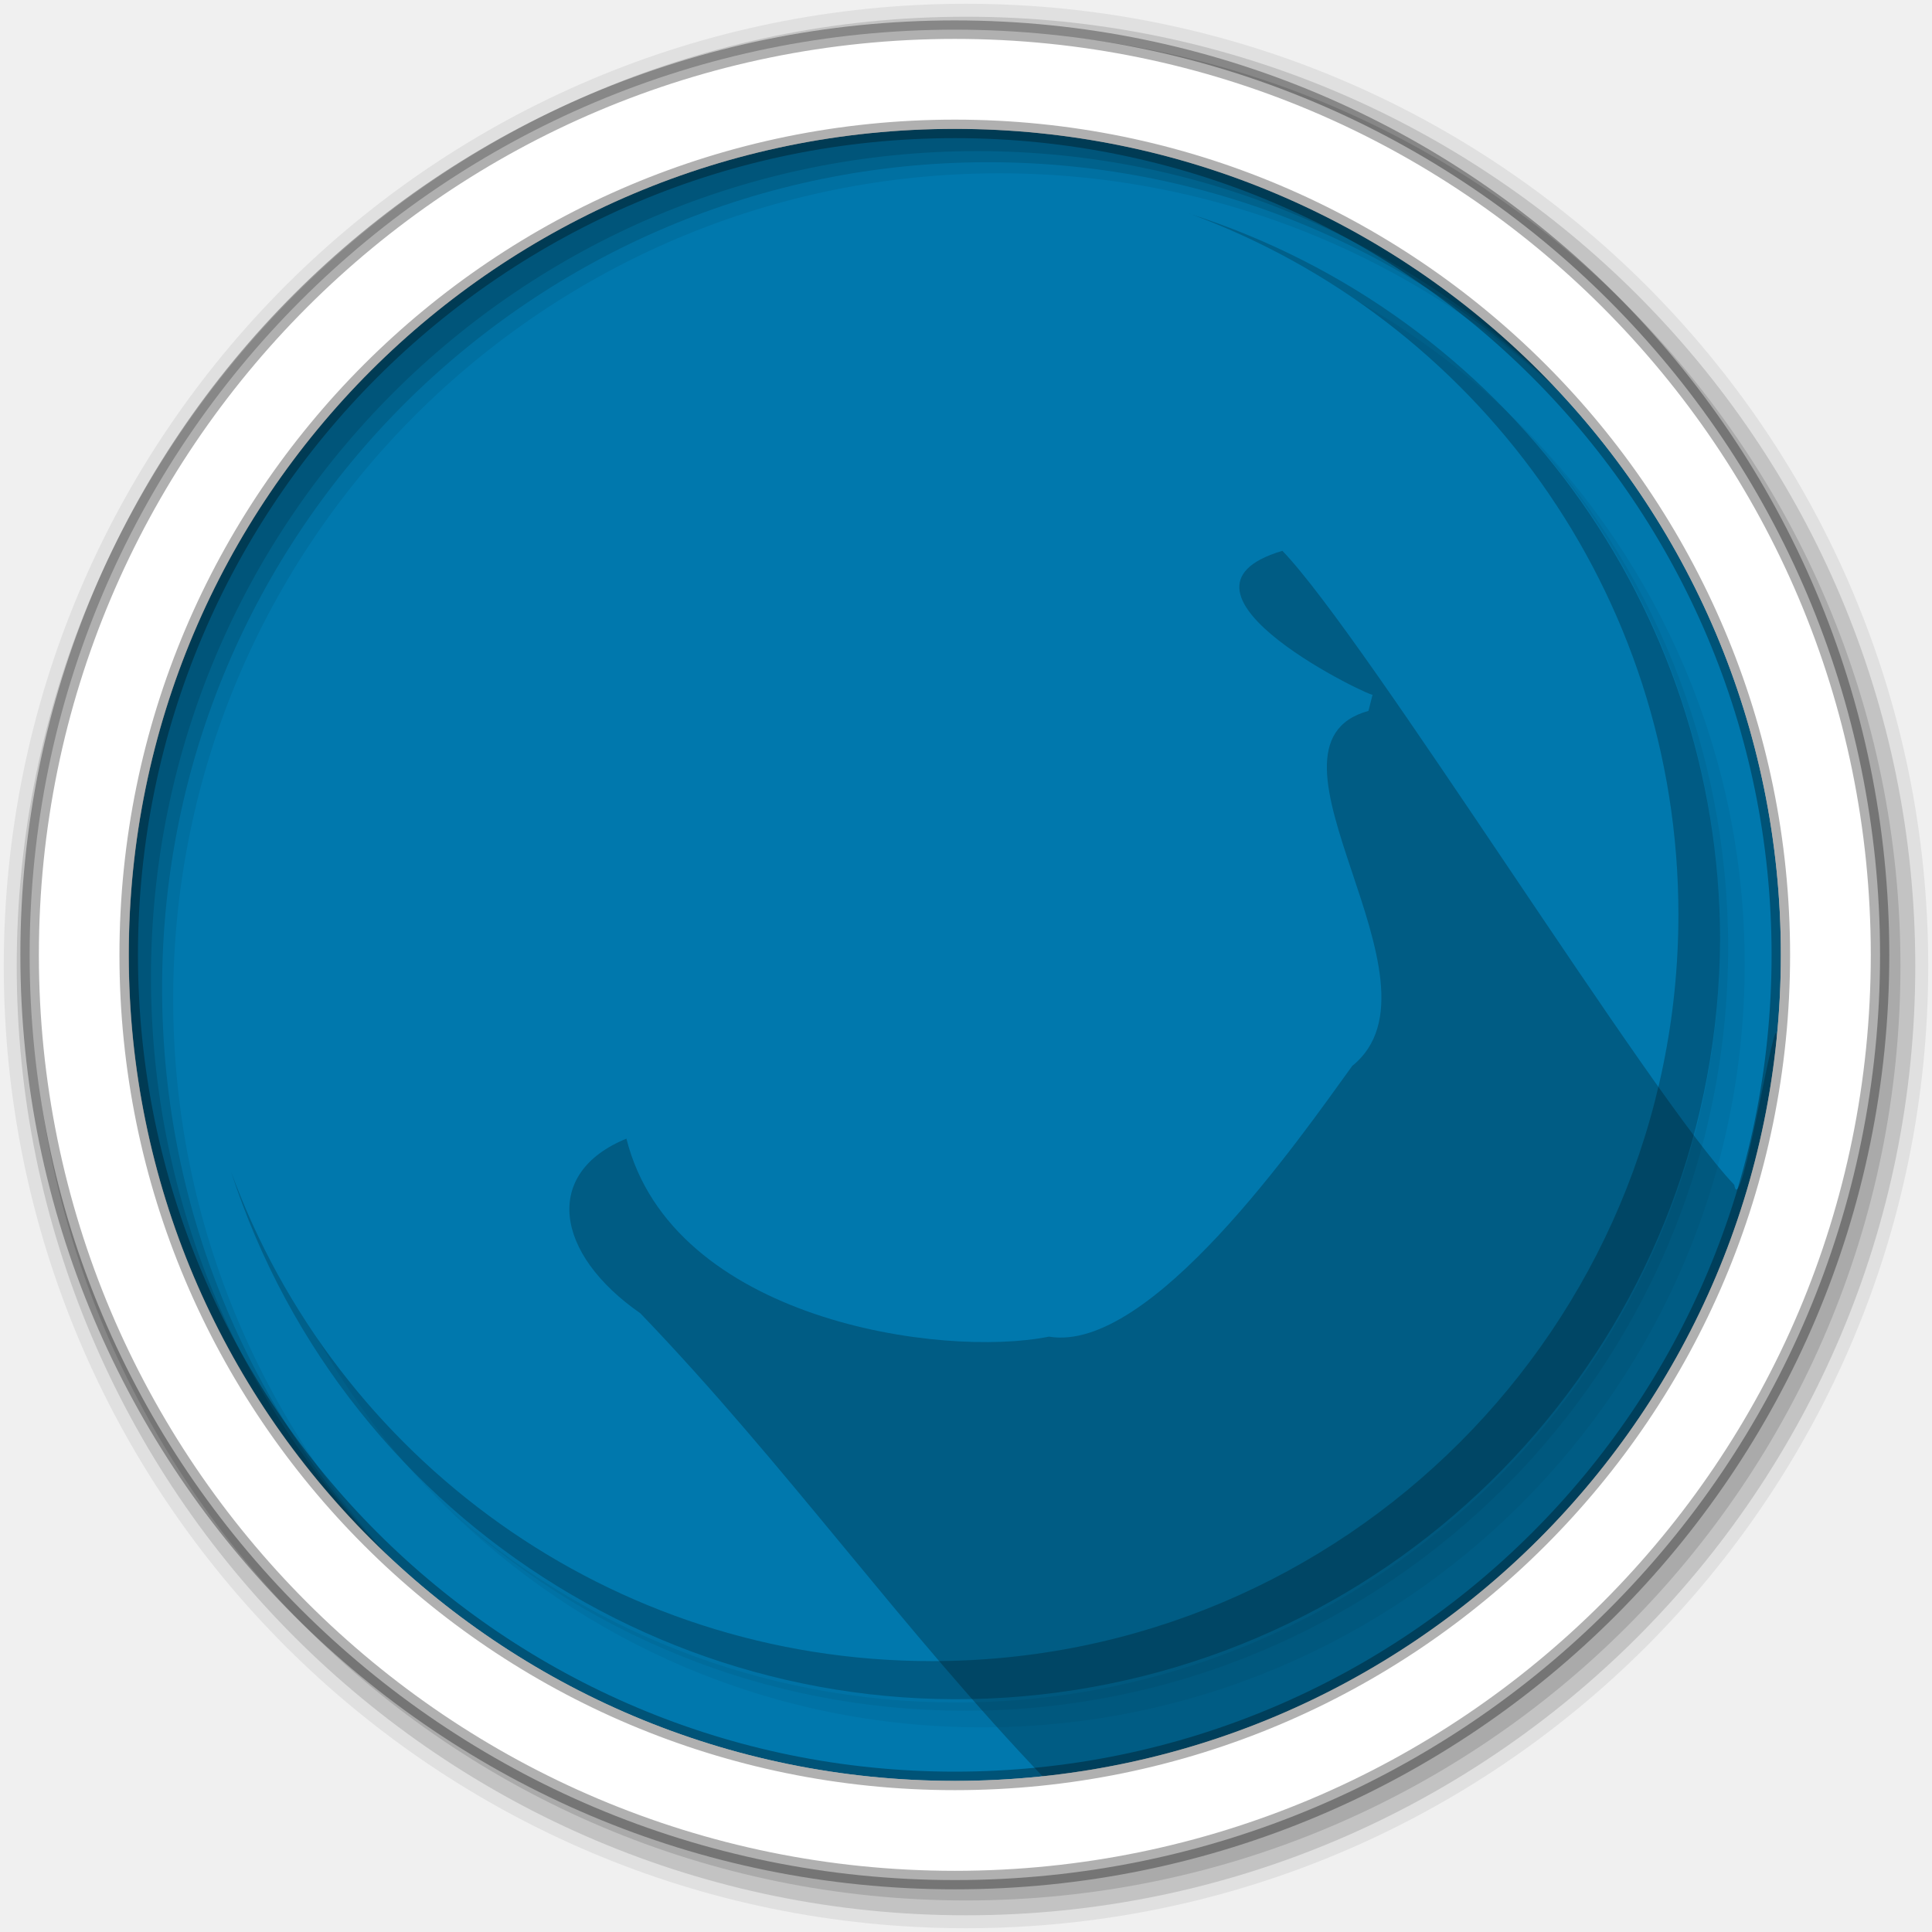
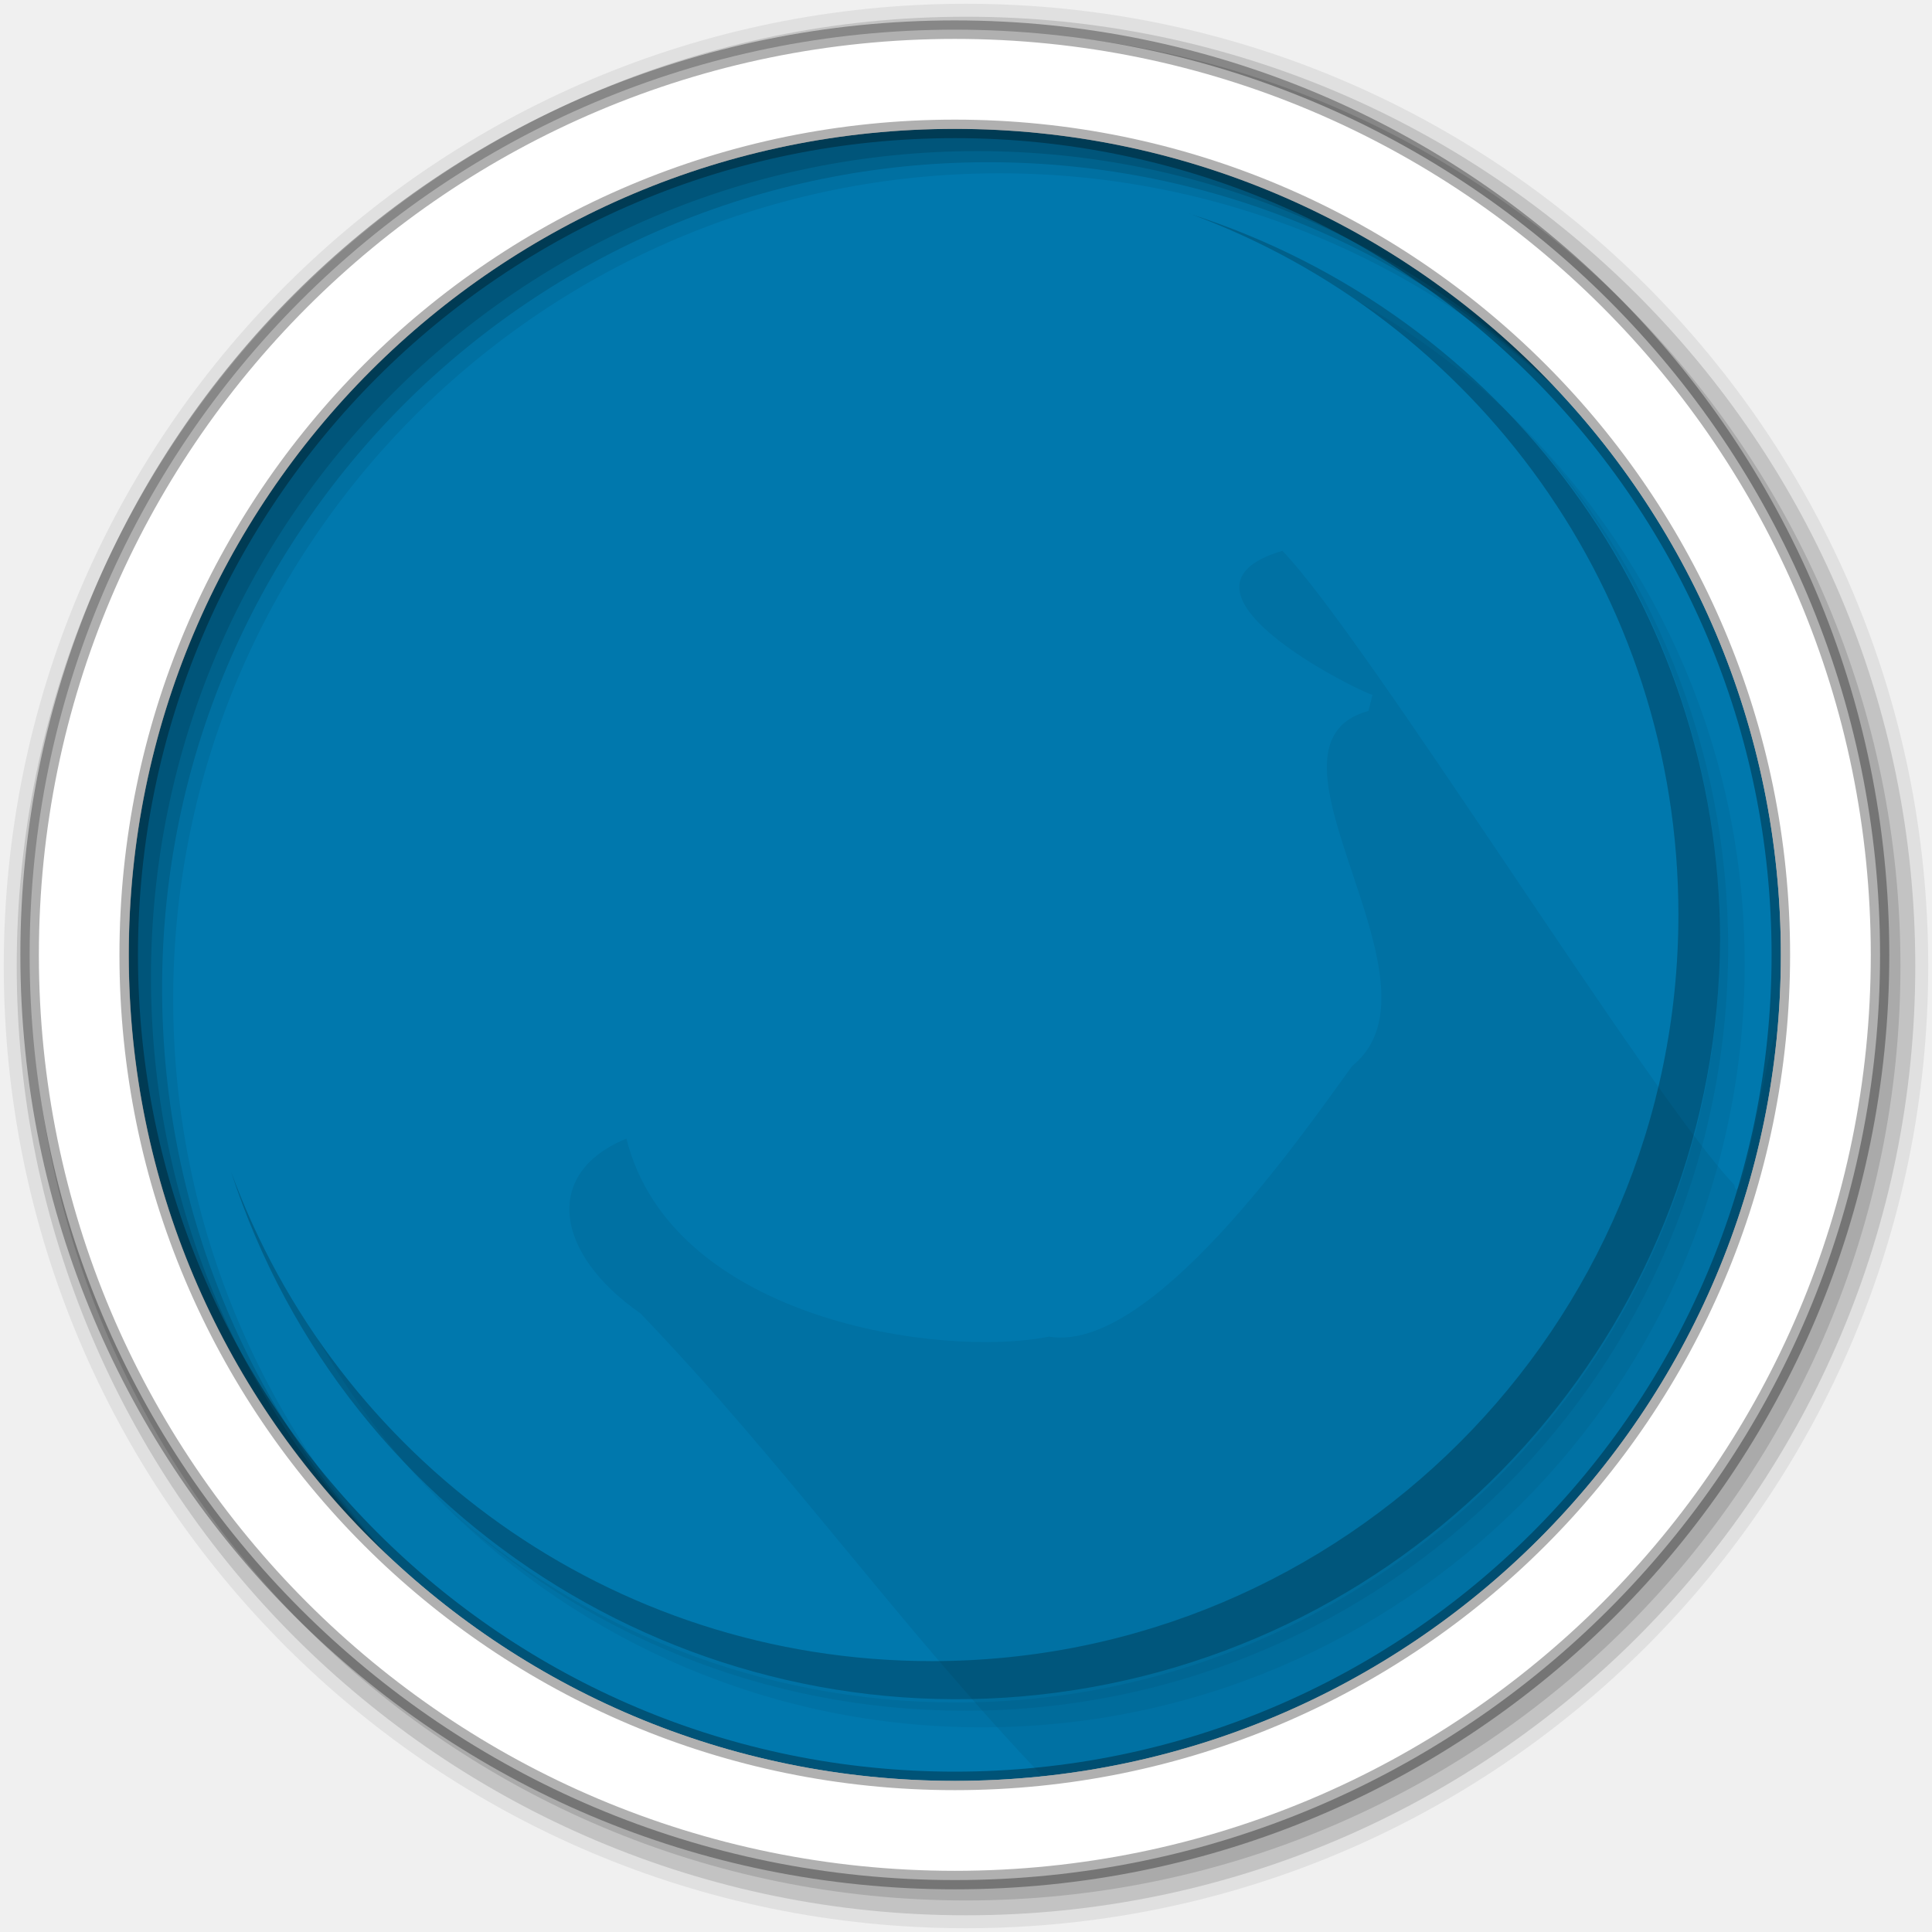
<svg xmlns="http://www.w3.org/2000/svg" id="svg2" height="100%" viewBox="0 0 512 512" width="100%" version="1.1">
  <defs id="defs42">
    <linearGradient id="linearGradient3764" x1="1" x2="47" gradientUnits="userSpaceOnUse" gradientTransform="matrix(0,-1,1,0,-1.5e-6,48)">
      <stop stop-color="#355473" stop-opacity="1" id="stop7" />
      <stop offset="1" stop-color="#3b5d80" stop-opacity="1" id="stop9" />
    </linearGradient>
    <clipPath id="clipPath-276172342">
      <g transform="translate(0,-1004.362)" id="g12-2">
        <path style="fill:#1890d0" d="m -24,13 c 0,1.105 -0.672,2 -1.5,2 -0.828,0 -1.5,-0.895 -1.5,-2 0,-1.105 0.672,-2 1.5,-2 0.828,0 1.5,0.895 1.5,2 z" transform="matrix(15.33333,0,0,11.5,415,878.8622)" id="path14-9" />
      </g>
    </clipPath>
    <clipPath id="clipPath-283653061">
      <g transform="translate(0,-1004.362)" id="g17">
        <path style="fill:#1890d0" d="m -24,13 c 0,1.105 -0.672,2 -1.5,2 -0.828,0 -1.5,-0.895 -1.5,-2 0,-1.105 0.672,-2 1.5,-2 0.828,0 1.5,0.895 1.5,2 z" transform="matrix(15.33333,0,0,11.5,415,878.8622)" id="path19" />
      </g>
    </clipPath>
  </defs>
  <path id="path4" d="m471.95 253.05c0 120.9-98.01 218.9-218.9 218.9-120.9 0-218.9-98.01-218.9-218.9 0-120.9 98.01-218.9 218.9-218.9 120.9 0 218.9 98.01 218.9 218.9" fill-rule="evenodd" fill="#0078ad" />
-   <path id="path6" d="m 362.653,188.393 c -33.629,9.268 23.051,72.051 -4.293,94.08 -13.887,19.203 -53.464,76.263 -80.369,71.747 -28.256,5.727 -99.862,-4.242 -111.983,-52.468 -22.244,9.085 -19.042,30.484 3.693,46.284 38.872,40.464 68.886,83.303 107.69,123.852 1.67,0.046 3.324,0.085 5.005,0.085 104.09,0 188.473,-88.159 188.473,-196.907 0,-11.128 -9.563,49.555 -11.261,38.933 -22.16,-23.148 -97.509,-144.991 -119.765,-168.027 -36.224,10.765 25.518,39.776 23.916,38.084" style="fill-opacity:0.235" />
+   <path id="path6" d="m 362.653,188.393 c -33.629,9.268 23.051,72.051 -4.293,94.08 -13.887,19.203 -53.464,76.263 -80.369,71.747 -28.256,5.727 -99.862,-4.242 -111.983,-52.468 -22.244,9.085 -19.042,30.484 3.693,46.284 38.872,40.464 68.886,83.303 107.69,123.852 1.67,0.046 3.324,0.085 5.005,0.085 104.09,0 188.473,-88.159 188.473,-196.907 0,-11.128 -9.563,49.555 -11.261,38.933 -22.16,-23.148 -97.509,-144.991 -119.765,-168.027 -36.224,10.765 25.518,39.776 23.916,38.084" style="fill-opacity:0.235;opacity:0.25" />
  <g id="g8" fill-rule="evenodd">
    <path id="path10" d="m256 1c-140.83 0-255 114.17-255 255s114.17 255 255 255 255-114.17 255-255-114.17-255-255-255m8.827 44.931c120.9 0 218.9 98 218.9 218.9s-98 218.9-218.9 218.9-218.93-98-218.93-218.9 98.03-218.9 218.93-218.9" fill-opacity=".067" />
    <g id="g12" fill-opacity=".129">
      <path id="path14" d="m256 4.433c-138.94 0-251.57 112.63-251.57 251.57s112.63 251.57 251.57 251.57 251.57-112.63 251.57-251.57-112.63-251.57-251.57-251.57m5.885 38.556c120.9 0 218.9 98 218.9 218.9s-98 218.9-218.9 218.9-218.93-98-218.93-218.9 98.03-218.9 218.93-218.9" />
      <path id="path16" d="m256 8.356c-136.77 0-247.64 110.87-247.64 247.64s110.87 247.64 247.64 247.64 247.64-110.87 247.64-247.64-110.87-247.64-247.64-247.64m2.942 31.691c120.9 0 218.9 98 218.9 218.9s-98 218.9-218.9 218.9-218.93-98-218.93-218.9 98.03-218.9 218.93-218.9" />
    </g>
    <path id="path18" d="m253.04 7.859c-135.42 0-245.19 109.78-245.19 245.19 0 135.42 109.78 245.19 245.19 245.19 135.42 0 245.19-109.78 245.19-245.19 0-135.42-109.78-245.19-245.19-245.19zm0 26.297c120.9 0 218.9 98 218.9 218.9s-98 218.9-218.9 218.9-218.93-98-218.93-218.9 98.03-218.9 218.93-218.9z" stroke-opacity=".31" stroke-width="4.904" stroke="#000" fill="#fff" />
  </g>
  <text id="text20" style="word-spacing:0;letter-spacing:0" font-size="129.23px" line-height="125%" y="231.36" x="729.64" font-family="Gentium Book Basic">
    <tspan id="tspan22" y="231.36" x="729.64" />
  </text>
  <text id="text24" style="text-anchor:middle" font-size="46.954px" transform="scale(4.0128 .2492)" y="579.25" x="378.91" font-family="Arial" />
  <text id="text26" style="word-spacing:0;letter-spacing:0" font-size="129.23px" line-height="125%" y="151.36" x="1310.91" font-family="Gentium Book Basic">
    <tspan id="tspan28" y="151.36" x="1310.91" />
  </text>
  <text id="text30" style="text-anchor:middle" font-size="46.954px" transform="scale(4.0128 .2492)" y="258.22" x="523.76" font-family="Arial" />
  <text id="text32" style="word-spacing:0;letter-spacing:0" font-size="129.23px" line-height="125%" y="-29.901" x="239.33" font-family="Gentium Book Basic">
    <tspan id="tspan34" y="-29.901" x="239.33" />
  </text>
  <text id="text36" style="text-anchor:middle" font-size="46.954px" transform="scale(4.0128 .2492)" y="-469.14" x="256.72" font-family="Arial" />
  <text id="text38" style="word-spacing:0;letter-spacing:0" font-size="129.23px" line-height="125%" y="-246.37" x="1337.38" font-family="Gentium Book Basic">
    <tspan id="tspan40" y="-246.37" x="1337.38" />
  </text>
  <text id="text42" style="text-anchor:middle" font-size="46.954px" transform="scale(4.0128 .2492)" y="-1337.81" x="530.36" font-family="Arial" />
  <text id="text44" style="word-spacing:0;letter-spacing:0" font-size="129.23px" line-height="125%" y="-326.38" x="1918.65" font-family="Gentium Book Basic">
    <tspan id="tspan46" y="-326.38" x="1918.65" />
  </text>
  <text id="text48" style="text-anchor:middle" font-size="46.954px" transform="scale(4.0128 .2492)" y="-1658.85" x="675.21" font-family="Arial" />
  <text id="text50" style="word-spacing:0;letter-spacing:0" font-size="129.23px" line-height="125%" y="-798.78" x="1529.53" font-family="Gentium Book Basic">
    <tspan id="tspan52" y="-798.78" x="1529.53" />
  </text>
  <text id="text54" style="text-anchor:middle" font-size="46.954px" transform="scale(4.0128 .2492)" y="-3554.51" x="578.24" font-family="Arial" />
  <text id="text56" style="word-spacing:0;letter-spacing:0" font-size="129.23px" line-height="125%" y="-878.78" x="2110.79" font-family="Gentium Book Basic">
    <tspan id="tspan58" y="-878.78" x="2110.79" />
  </text>
  <text id="text60" style="text-anchor:middle" font-size="46.954px" transform="scale(4.0128 .2492)" y="-3875.54" x="723.09" font-family="Arial" />
  <g id="g62" style="word-spacing:0;letter-spacing:0" font-family="Gentium Book Basic" font-size="208.33px" line-height="125%">
    <text id="text64" y="535.94" x="277.99">
      <tspan id="tspan66" y="535.94" x="277.99" />
    </text>
    <text id="text68" y="375.07" x="-1649.18">
      <tspan id="tspan70" y="375.07" x="-1649.18" />
    </text>
  </g>
  <text id="text72" style="text-anchor:middle" font-size="75.7px" transform="scale(4.0128 .2492)" y="942.22" x="-93.25" font-family="Arial" />
  <g transform="matrix(8.793269,0,0,8.793269,40.30803,35.68578)" id="g21">
    <path style="opacity:0.05" d="m 36.31,5 c 5.859,4.062 9.688,10.831 9.688,18.5 0,12.426 -10.07,22.5 -22.5,22.5 -7.669,0 -14.438,-3.828 -18.5,-9.688 1.037,1.822 2.306,3.499 3.781,4.969 4.085,3.712 9.514,5.969 15.469,5.969 12.703,0 23,-10.298 23,-23 0,-5.954 -2.256,-11.384 -5.969,-15.469 C 39.81,7.306 38.132,6.037 36.31,5 z m 4.969,3.781 c 3.854,4.113 6.219,9.637 6.219,15.719 0,12.703 -10.297,23 -23,23 -6.081,0 -11.606,-2.364 -15.719,-6.219 4.16,4.144 9.883,6.719 16.219,6.719 12.703,0 23,-10.298 23,-23 0,-6.335 -2.575,-12.06 -6.719,-16.219 z" id="path23" />
    <path style="opacity:0.1" d="m 41.28,8.781 c 3.712,4.085 5.969,9.514 5.969,15.469 0,12.703 -10.297,23 -23,23 -5.954,0 -11.384,-2.256 -15.469,-5.969 4.113,3.854 9.637,6.219 15.719,6.219 12.703,0 23,-10.298 23,-23 0,-6.081 -2.364,-11.606 -6.219,-15.719 z" id="path25" />
    <path style="opacity:0.2" d="M 31.25,2.375 C 39.865,5.529 46,13.792 46,23.505 c 0,12.426 -10.07,22.5 -22.5,22.5 -9.708,0 -17.971,-6.135 -21.12,-14.75 a 23,23 0 0 0 44.875,-7 23,23 0 0 0 -16,-21.875 z" id="path27" />
  </g>
-   <g transform="matrix(8.793269,0,0,8.793269,40.30803,35.68578)" id="g61">
-     <g clip-path="url(#clipPath-283653061)" id="g63">
-       <g id="g65">
-         <path style="fill:#fa5a5a;fill-opacity:1;fill-rule:nonzero;stroke:none" d="m 26,9 -4,0 0,15 4,0 M 26,9" id="path67" />
-         <path style="fill:#f9f9f9;fill-opacity:1;fill-rule:nonzero;stroke:none" d="m 23.25,16 0,16 1.5,0 0,-16 m -1.5,0" id="path71" />
-         <path style="fill:#fa5a5a;fill-opacity:1;fill-rule:nonzero;stroke:none" d="m 20,9.5 c -6.359,1.766 -11,7.617 -11,14.469 0,8.23 6.715,15.03 15,15.03 8.285,0 15,-6.801 15,-15.03 C 39,17.117 34.359,11.266 28,9.5 l 0,3.875 c 4.184,1.645 7.25,5.75 7.25,10.594 0,6.313 -5.04,11.375 -11.25,11.375 -6.203,0 -11.25,-5.063 -11.25,-11.375 0,-4.895 3.01,-9.05 7.25,-10.656 M 20,9.5" id="path69" />
-         <path style="fill:#f9f9f9;fill-opacity:1;fill-rule:nonzero;stroke:none" d="m 26.5,28.5 c 0,0.828 -1.117,1.5 -2.5,1.5 -1.383,0 -2.5,-0.672 -2.5,-1.5 0,-0.828 1.117,-1.5 2.5,-1.5 1.383,0 2.5,0.672 2.5,1.5 m 0,0" id="path73" />
-         <path style="fill:#f9f9f9;fill-opacity:1;fill-rule:nonzero;stroke:none" d="m 19.25,31 0,-14 -1.5,0 0,14 m 1.5,0" id="path75" />
-         <path style="fill:#f9f9f9;fill-opacity:1;fill-rule:nonzero;stroke:none" d="M 21,21.5 C 21,22.328 19.883,23 18.5,23 17.117,23 16,22.328 16,21.5 16,20.672 17.117,20 18.5,20 c 1.383,0 2.5,0.672 2.5,1.5 m 0,0" id="path77" />
-         <path style="fill:#f9f9f9;fill-opacity:1;fill-rule:nonzero;stroke:none" d="m 30.25,31 0,-14 -1.5,0 0,14 m 1.5,0" id="path79" />
-         <path style="fill:#f9f9f9;fill-opacity:1;fill-rule:nonzero;stroke:none" d="M 32,21.5 C 32,22.328 30.883,23 29.5,23 28.117,23 27,22.328 27,21.5 27,20.672 28.117,20 29.5,20 c 1.383,0 2.5,0.672 2.5,1.5 m 0,0" id="path81" />
+   <g transform="matrix(8.793269,0,0,8.793269,40.30803,35.68578)" id="g61" style="fill:#ffffff">
+     <g clip-path="url(#clipPath-283653061)" id="g63" style="fill:#ffffff">
+       <g id="g65" style="fill:#ffffff">
+         <path style="fill:#ffffff;fill-opacity:1;fill-rule:nonzero;stroke:none" d="m 26,9 -4,0 0,15 4,0 M 26,9" id="path67" />
+         <path style="fill:#ffffff;fill-opacity:1;fill-rule:nonzero;stroke:none" d="m 23.25,16 0,16 1.5,0 0,-16 m -1.5,0" id="path71" />
+         <path style="fill:#ffffff;fill-opacity:1;fill-rule:nonzero;stroke:none" d="m 20,9.5 c -6.359,1.766 -11,7.617 -11,14.469 0,8.23 6.715,15.03 15,15.03 8.285,0 15,-6.801 15,-15.03 C 39,17.117 34.359,11.266 28,9.5 l 0,3.875 c 4.184,1.645 7.25,5.75 7.25,10.594 0,6.313 -5.04,11.375 -11.25,11.375 -6.203,0 -11.25,-5.063 -11.25,-11.375 0,-4.895 3.01,-9.05 7.25,-10.656 M 20,9.5" id="path69" />
+         <path style="fill:#ffffff;fill-opacity:1;fill-rule:nonzero;stroke:none" d="m 26.5,28.5 c 0,0.828 -1.117,1.5 -2.5,1.5 -1.383,0 -2.5,-0.672 -2.5,-1.5 0,-0.828 1.117,-1.5 2.5,-1.5 1.383,0 2.5,0.672 2.5,1.5 m 0,0" id="path73" />
+         <path style="fill:#ffffff;fill-opacity:1;fill-rule:nonzero;stroke:none" d="m 19.25,31 0,-14 -1.5,0 0,14 m 1.5,0" id="path75" />
+         <path style="fill:#ffffff;fill-opacity:1;fill-rule:nonzero;stroke:none" d="M 21,21.5 C 21,22.328 19.883,23 18.5,23 17.117,23 16,22.328 16,21.5 16,20.672 17.117,20 18.5,20 c 1.383,0 2.5,0.672 2.5,1.5 m 0,0" id="path77" />
+         <path style="fill:#ffffff;fill-opacity:1;fill-rule:nonzero;stroke:none" d="m 30.25,31 0,-14 -1.5,0 0,14 m 1.5,0" id="path79" />
+         <path style="fill:#ffffff;fill-opacity:1;fill-rule:nonzero;stroke:none" d="M 32,21.5 C 32,22.328 30.883,23 29.5,23 28.117,23 27,22.328 27,21.5 27,20.672 28.117,20 29.5,20 c 1.383,0 2.5,0.672 2.5,1.5 m 0,0" id="path81" />
      </g>
    </g>
  </g>
  <g transform="matrix(8.793269,0,0,8.793269,40.30803,35.68578)" id="g33" />
-   <g transform="matrix(8.793269,0,0,8.793269,40.30803,35.68578)" id="g35">
-     <g clip-path="url(#clipPath-276172342)" id="g37">
-       <g transform="translate(1,1)" id="g39">
-         <g style="opacity:0.1" id="g41">
-           <g id="g43">
-             <path style="fill:#000000;fill-opacity:1;fill-rule:nonzero;stroke:none" d="m 26,9 -4,0 0,15 4,0 M 26,9" id="path45" />
-             <path style="fill:#000000;fill-opacity:1;fill-rule:nonzero;stroke:none" d="m 20,9.5 c -6.359,1.766 -11,7.617 -11,14.469 0,8.23 6.715,15.03 15,15.03 8.285,0 15,-6.801 15,-15.03 C 39,17.117 34.359,11.266 28,9.5 l 0,3.875 c 4.184,1.645 7.25,5.75 7.25,10.594 0,6.313 -5.04,11.375 -11.25,11.375 -6.203,0 -11.25,-5.063 -11.25,-11.375 0,-4.895 3.01,-9.05 7.25,-10.656 M 20,9.5" id="path47" />
-             <path style="fill:#000000;fill-opacity:1;fill-rule:nonzero;stroke:none" d="m 23.25,16 0,16 1.5,0 0,-16 m -1.5,0" id="path49" />
-             <path style="fill:#000000;fill-opacity:1;fill-rule:nonzero;stroke:none" d="m 26.5,28.5 c 0,0.828 -1.117,1.5 -2.5,1.5 -1.383,0 -2.5,-0.672 -2.5,-1.5 0,-0.828 1.117,-1.5 2.5,-1.5 1.383,0 2.5,0.672 2.5,1.5 m 0,0" id="path51" />
-             <path style="fill:#000000;fill-opacity:1;fill-rule:nonzero;stroke:none" d="m 19.25,31 0,-14 -1.5,0 0,14 m 1.5,0" id="path53" />
-             <path style="fill:#000000;fill-opacity:1;fill-rule:nonzero;stroke:none" d="M 21,21.5 C 21,22.328 19.883,23 18.5,23 17.117,23 16,22.328 16,21.5 16,20.672 17.117,20 18.5,20 c 1.383,0 2.5,0.672 2.5,1.5 m 0,0" id="path55" />
-             <path style="fill:#000000;fill-opacity:1;fill-rule:nonzero;stroke:none" d="m 30.25,31 0,-14 -1.5,0 0,14 m 1.5,0" id="path57" />
-             <path style="fill:#000000;fill-opacity:1;fill-rule:nonzero;stroke:none" d="M 32,21.5 C 32,22.328 30.883,23 29.5,23 28.117,23 27,22.328 27,21.5 27,20.672 28.117,20 29.5,20 c 1.383,0 2.5,0.672 2.5,1.5 m 0,0" id="path59" />
+   <g transform="matrix(8.793269,0,0,8.793269,40.30803,35.68578)" id="g35" style="fill:#ececec">
+     <g clip-path="url(#clipPath-276172342)" id="g37" style="fill:#ececec">
+       <g transform="translate(1,1)" id="g39" style="fill:#ececec">
+         <g style="opacity:0.1;fill:#ececec" id="g41">
+           <g id="g43" style="fill:#ececec">
+             <path style="fill:#ececec;fill-opacity:1;fill-rule:nonzero;stroke:none" d="m 26,9 -4,0 0,15 4,0 M 26,9" id="path45" />
+             <path style="fill:#ececec;fill-opacity:1;fill-rule:nonzero;stroke:none" d="m 20,9.5 c -6.359,1.766 -11,7.617 -11,14.469 0,8.23 6.715,15.03 15,15.03 8.285,0 15,-6.801 15,-15.03 C 39,17.117 34.359,11.266 28,9.5 l 0,3.875 c 4.184,1.645 7.25,5.75 7.25,10.594 0,6.313 -5.04,11.375 -11.25,11.375 -6.203,0 -11.25,-5.063 -11.25,-11.375 0,-4.895 3.01,-9.05 7.25,-10.656 M 20,9.5" id="path47" />
+             <path style="fill:#ececec;fill-opacity:1;fill-rule:nonzero;stroke:none" d="m 23.25,16 0,16 1.5,0 0,-16 m -1.5,0" id="path49" />
+             <path style="fill:#ececec;fill-opacity:1;fill-rule:nonzero;stroke:none" d="m 26.5,28.5 c 0,0.828 -1.117,1.5 -2.5,1.5 -1.383,0 -2.5,-0.672 -2.5,-1.5 0,-0.828 1.117,-1.5 2.5,-1.5 1.383,0 2.5,0.672 2.5,1.5 m 0,0" id="path51" />
+             <path style="fill:#ececec;fill-opacity:1;fill-rule:nonzero;stroke:none" d="m 19.25,31 0,-14 -1.5,0 0,14 m 1.5,0" id="path53" />
+             <path style="fill:#ececec;fill-opacity:1;fill-rule:nonzero;stroke:none" d="M 21,21.5 C 21,22.328 19.883,23 18.5,23 17.117,23 16,22.328 16,21.5 16,20.672 17.117,20 18.5,20 c 1.383,0 2.5,0.672 2.5,1.5 m 0,0" id="path55" />
+             <path style="fill:#ececec;fill-opacity:1;fill-rule:nonzero;stroke:none" d="m 30.25,31 0,-14 -1.5,0 0,14 m 1.5,0" id="path57" />
+             <path style="fill:#ececec;fill-opacity:1;fill-rule:nonzero;stroke:none" d="M 32,21.5 C 32,22.328 30.883,23 29.5,23 28.117,23 27,22.328 27,21.5 27,20.672 28.117,20 29.5,20 c 1.383,0 2.5,0.672 2.5,1.5 m 0,0" id="path59" />
          </g>
        </g>
      </g>
    </g>
  </g>
</svg>
